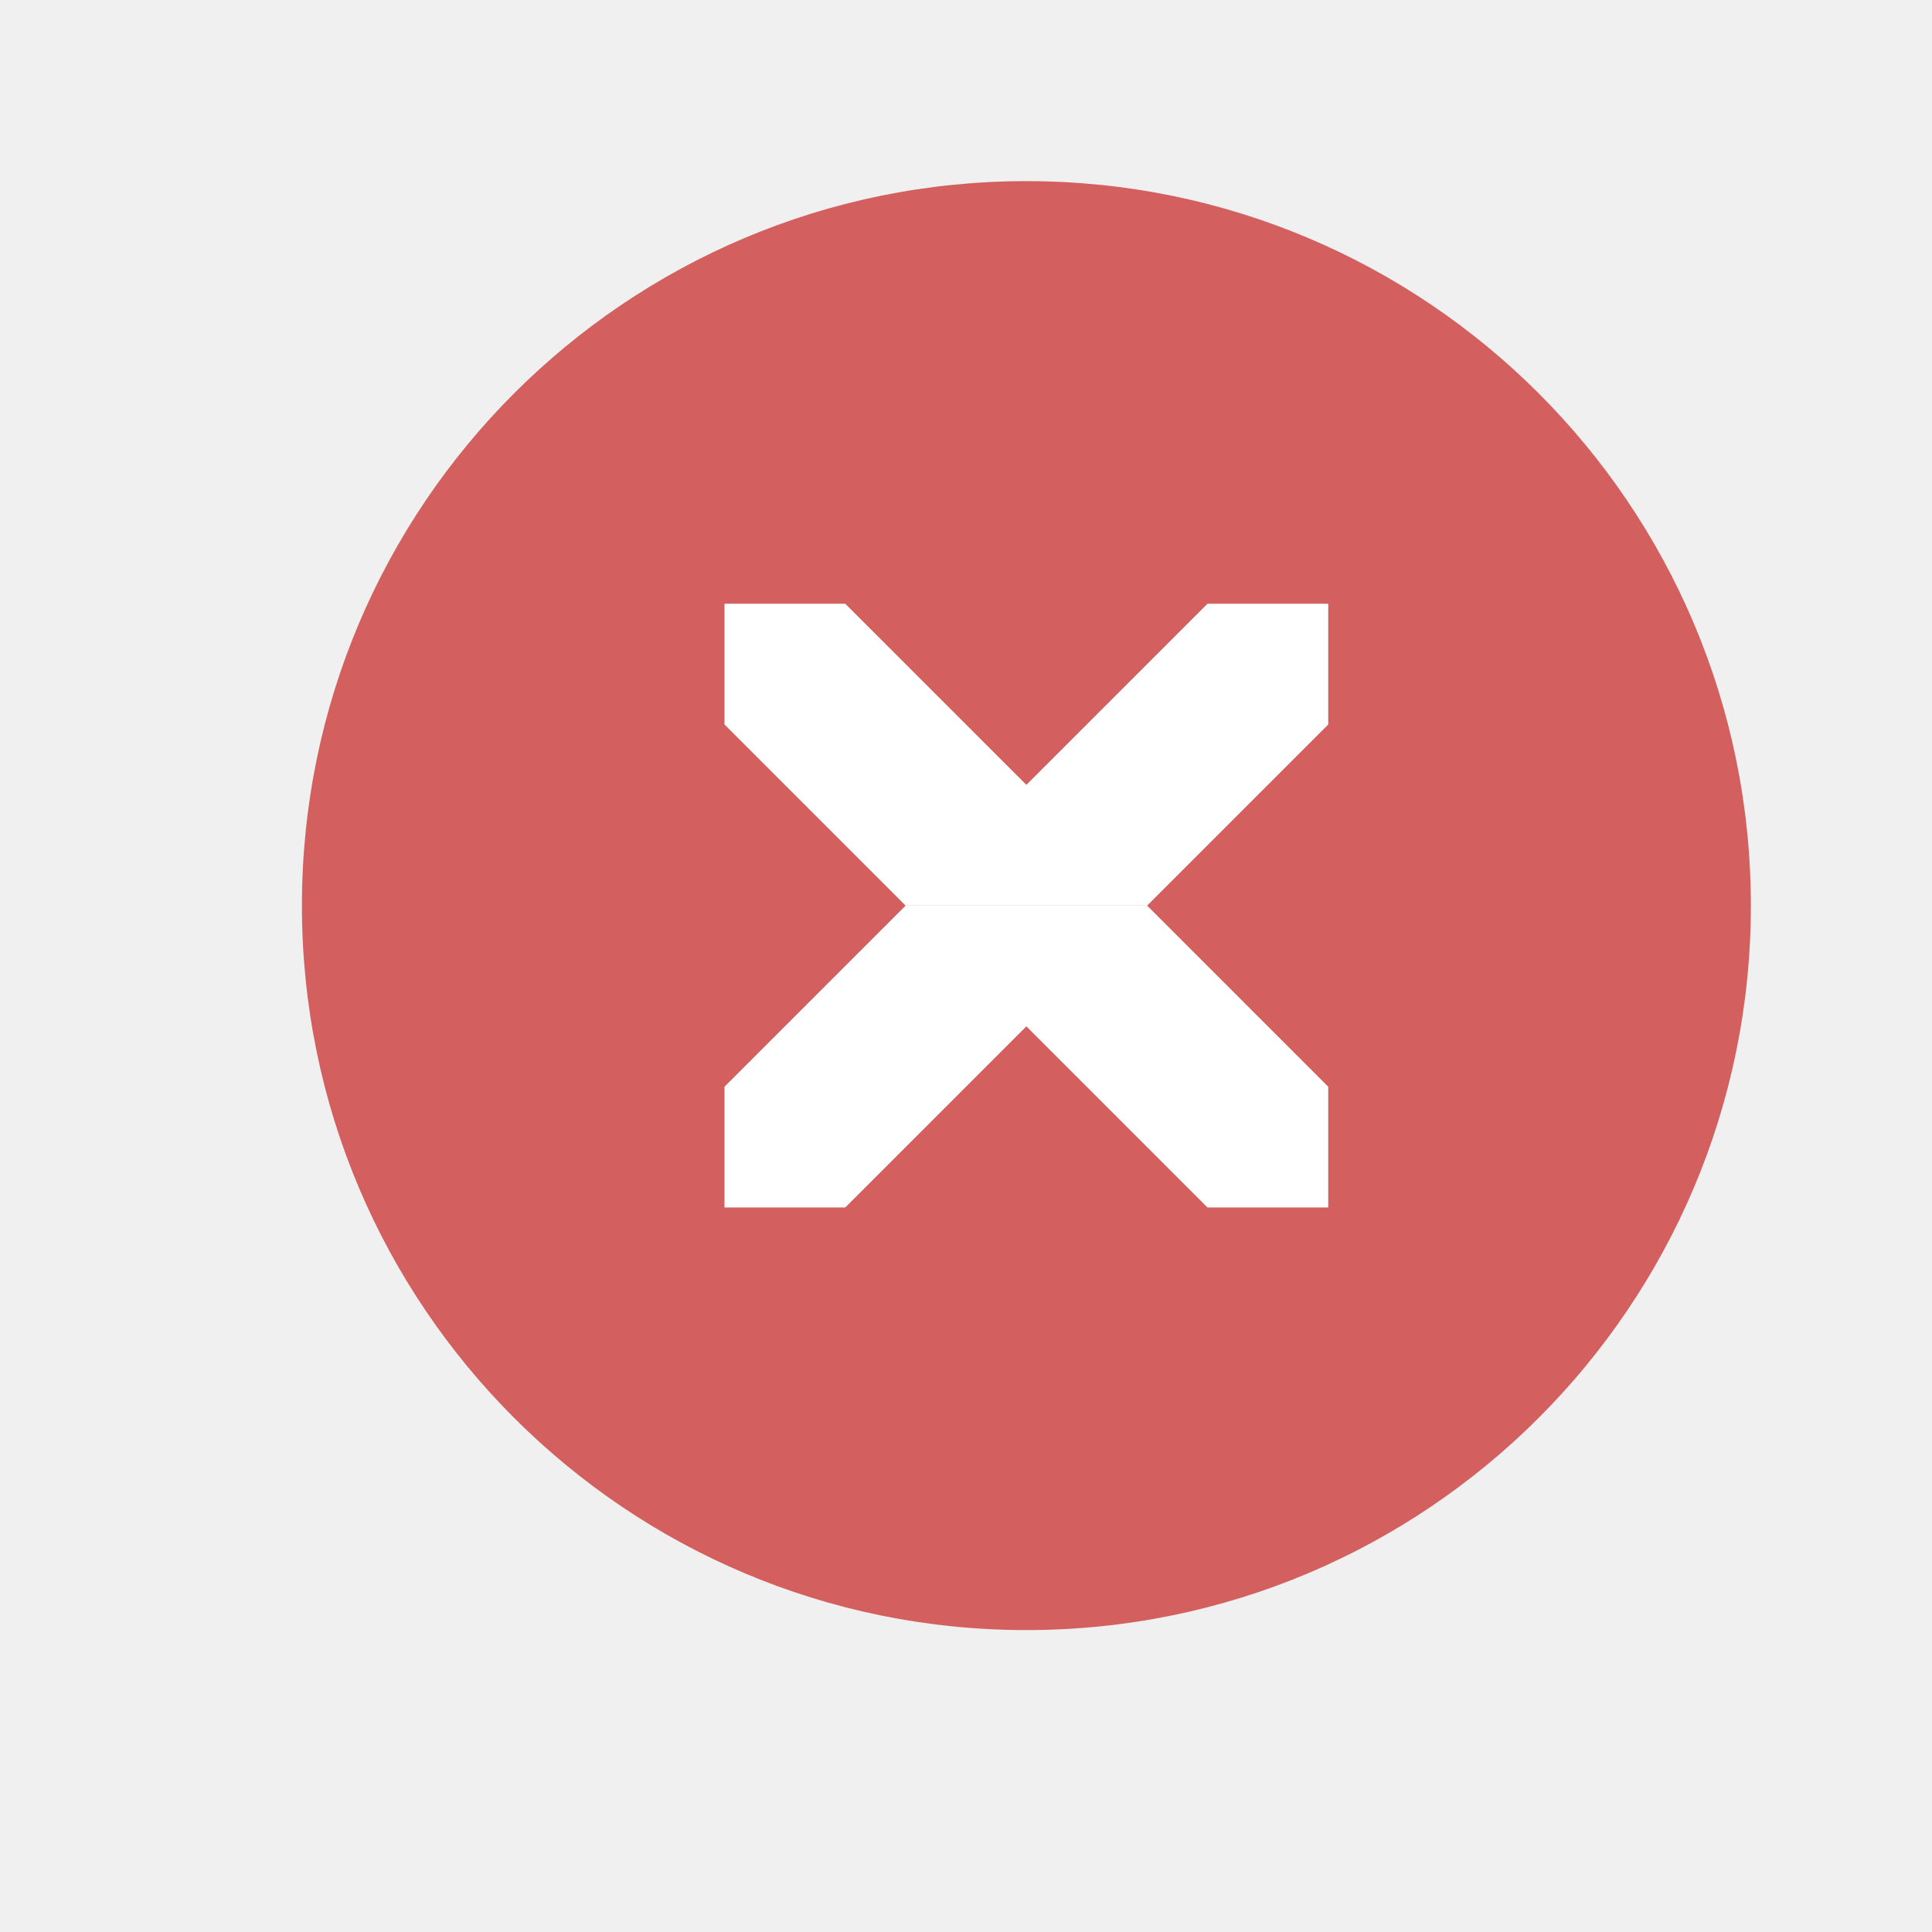
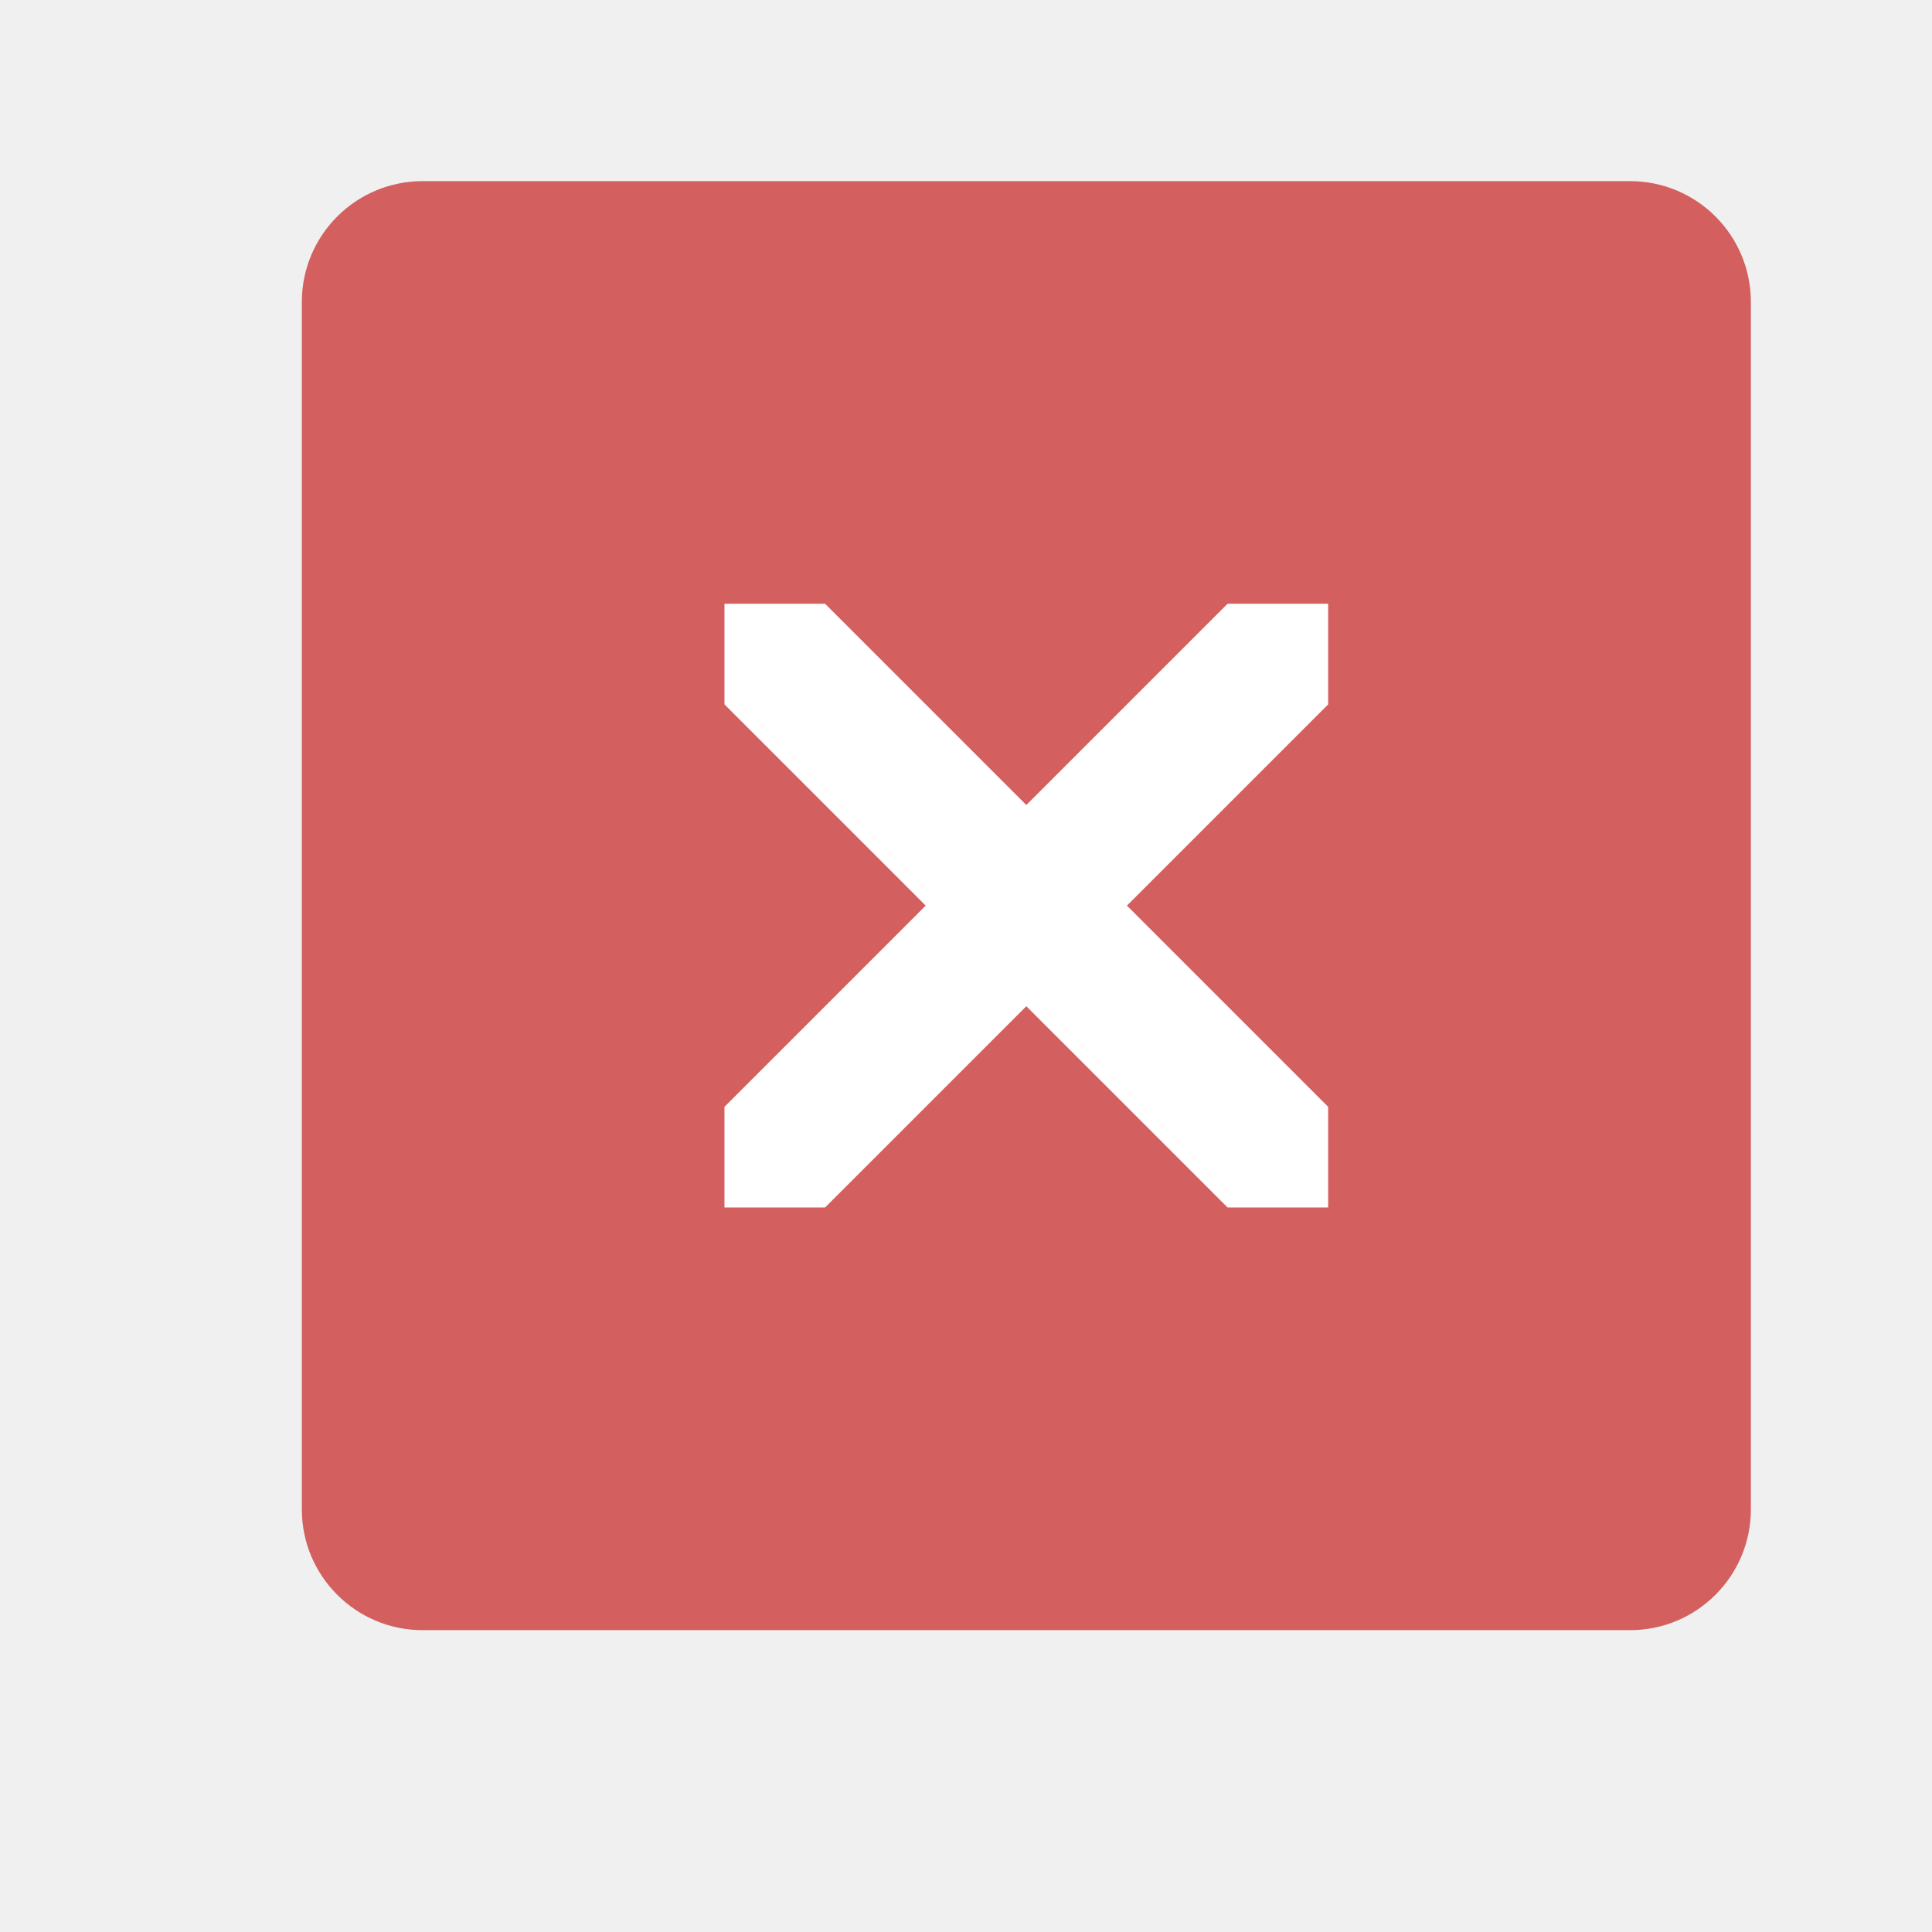
<svg xmlns="http://www.w3.org/2000/svg" version="1.0" id="Foreground" x="0px" y="0px" width="32" height="32" viewBox="0 0 23.273 23.273" enable-background="new 0 0 16 16" xml:space="preserve">
  <defs id="defs2397">
    <linearGradient id="linearGradient3173">
      <stop style="stop-color:#c4c4c4;stop-opacity:1;" offset="0" id="stop3175" />
      <stop style="stop-color:#ffffff;stop-opacity:1;" offset="1" id="stop3177" />
    </linearGradient>
  </defs>
-   <g id="g4146">
-     <circle style="opacity:1;fill:#d35f5f;fill-opacity:1;stroke:none;stroke-opacity:1" id="circle4221" cx="12.364" cy="10.909" r="8.727" />
-     <g id="g4223" transform="matrix(0.7272727,0,0,0.7272727,48.72727,-732.627)">
-       <path id="path4225" d="m -55,1019.362 0,-2 2,0 3,3 3,-3 2,0 0,2 -3,3 -4,0 -3,-3 z" style="fill:#ffffff;fill-opacity:1;fill-rule:evenodd;stroke:none;stroke-width:1px;stroke-linecap:butt;stroke-linejoin:miter;stroke-opacity:1" />
-       <path style="fill:#ffffff;fill-opacity:1;fill-rule:evenodd;stroke:none;stroke-width:1px;stroke-linecap:butt;stroke-linejoin:miter;stroke-opacity:1" d="m -55,1025.362 0,2 2,0 3,-3 3,3 2,0 0,-2 -3,-3 -4,0 -3,3 z" id="path4227" />
-     </g>
+   <g id="g6982">
+     <rect style="opacity:1;fill:#d35f5f;fill-opacity:1;stroke:none;stroke-width:1;stroke-miterlimit:4;stroke-dasharray:none;stroke-dashoffset:0;stroke-opacity:1" id="rect7274" width="17.455" height="17.455" x="3.636" y="2.182" ry="1.455" />
+     <path style="fill:#ffffff;fill-opacity:1;stroke:none" d="m 8.727,7.273 0,1.212 2.424,2.424 -2.424,2.424 0,1.212 1.212,0 2.424,-2.424 2.424,2.424 1.212,0 0,-1.212 -2.424,-2.424 2.424,-2.424 0,-1.212 -1.212,0 -2.424,2.424 -2.424,-2.424 -1.212,0 z" id="path7276" />
  </g>
</svg>
